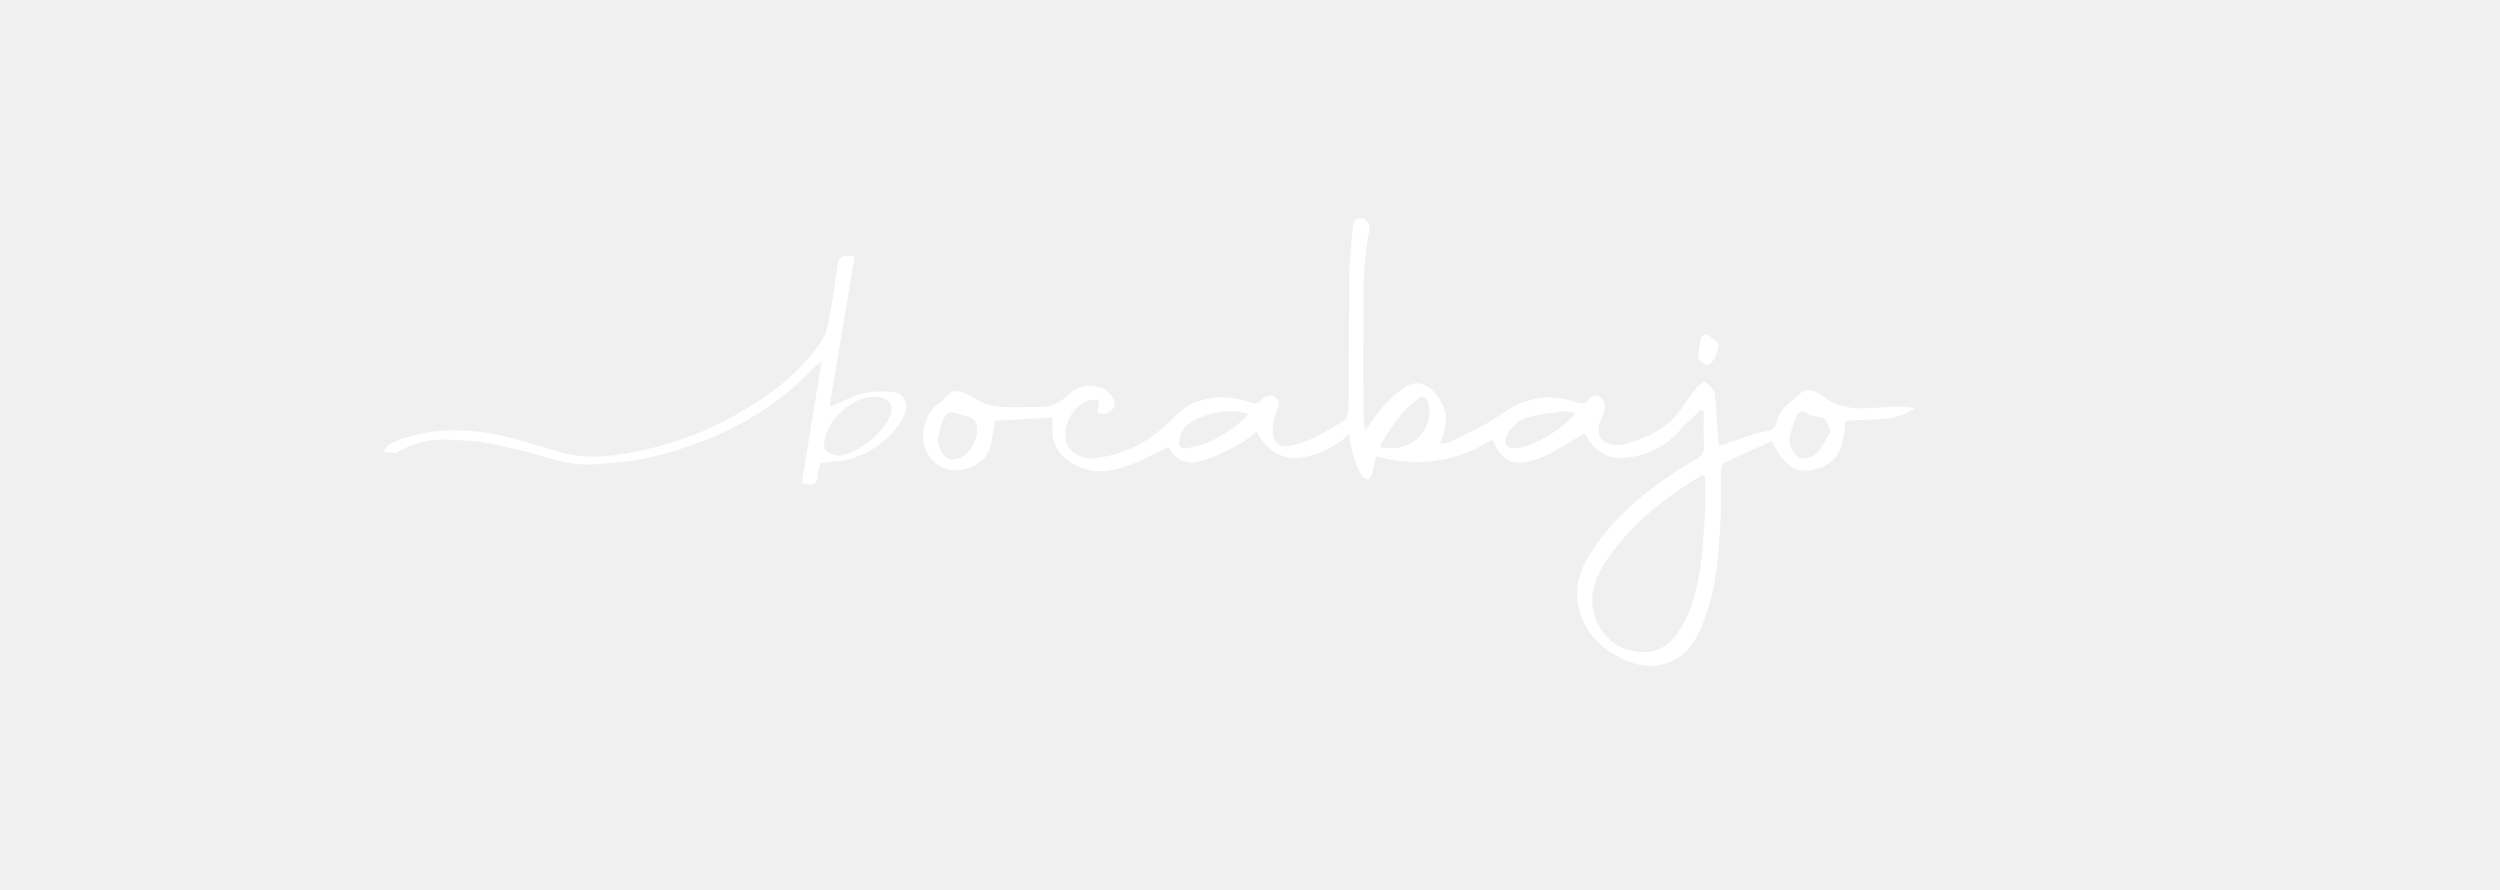
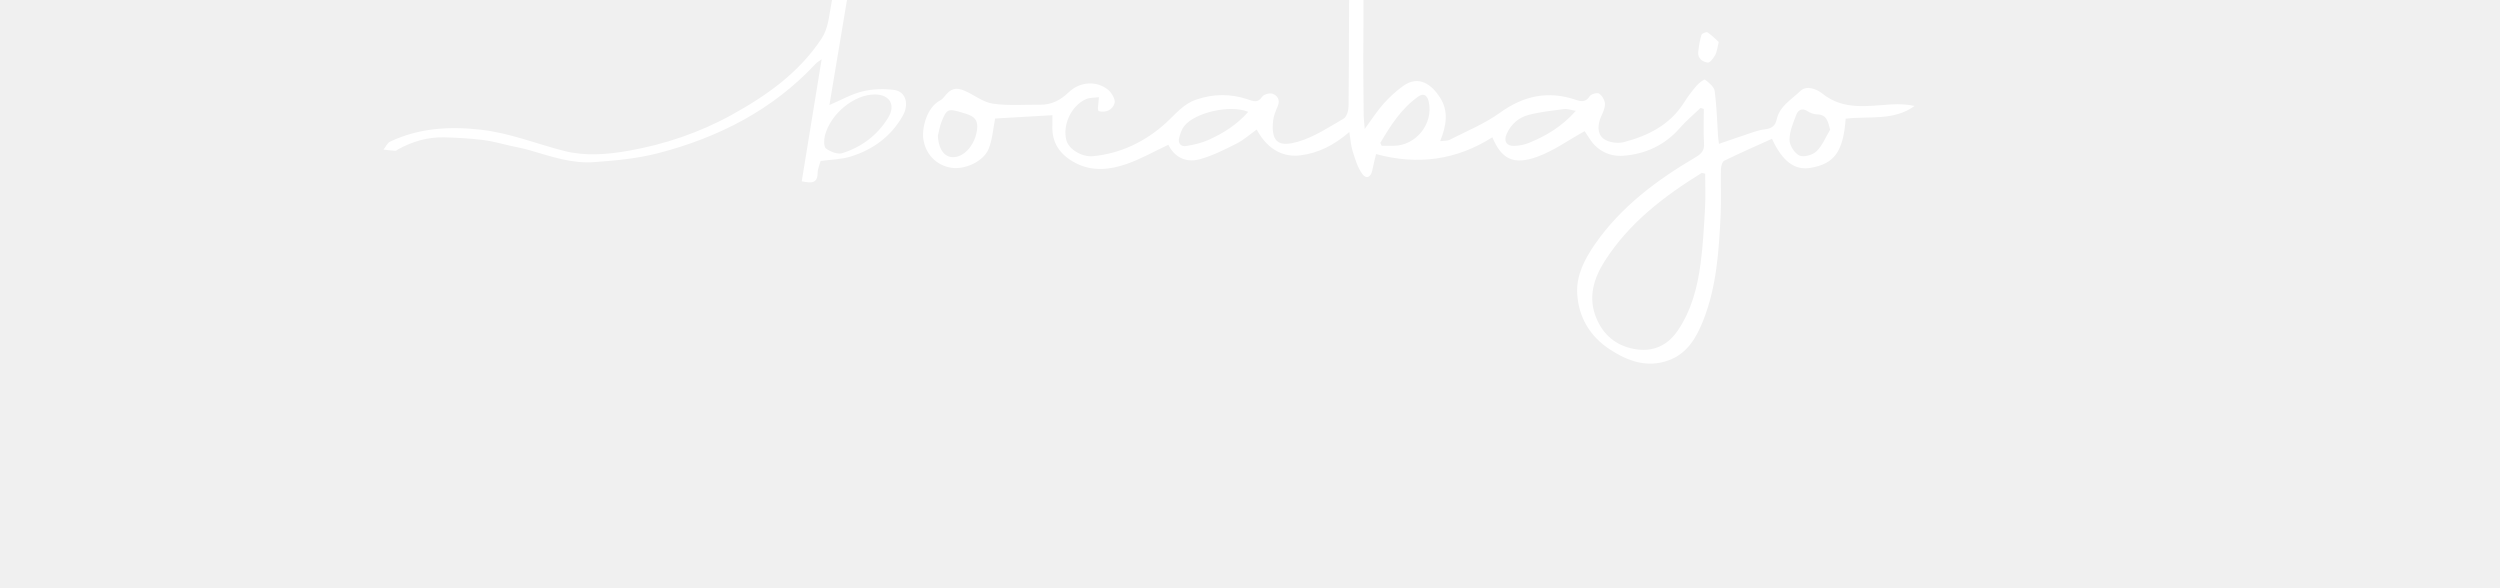
- <svg xmlns="http://www.w3.org/2000/svg" id="Capa_1" data-name="Capa 1" viewBox="0 0 1654.25 588.46">
+ <svg xmlns="http://www.w3.org/2000/svg" id="Capa_1" data-name="Capa 1" viewBox="0 200 1654.25 388.46">
  <defs>
    <style>
      .cls-1 {
        fill: #fff;
      }
    </style>
  </defs>
  <g id="tqLfoJ.tif">
    <g>
      <path class="cls-1" d="m892.85,287.36c-10.13,8.7-20.51,14.01-32.61,15.46-9.47,1.13-20.66-2.24-28.7-17.11-4.43,3.16-8.5,6.87-13.22,9.25-7.96,4.02-16.08,8.18-24.62,10.46-9.06,2.43-16.62-1.48-20.6-9.63-9.3,4.37-18.04,9.37-27.39,12.64-11.17,3.91-22.84,5.29-34.08-.6-9.92-5.19-15.7-12.96-15.28-24.57.08-2.19.01-4.39.01-7.03-13.23.77-25.93,1.5-37.87,2.19-1.4,6.96-1.81,13.9-4.28,20.02-3.41,8.45-15.76,14-24.82,12.56-9.58-1.52-16.92-8.74-18.42-18.95-1.04-7.06,2.11-20.95,11.24-25.67,1.02-.53,1.91-1.46,2.63-2.39,4.26-5.5,7.63-6.55,13.89-3.74,6.13,2.75,11.89,7.42,18.24,8.34,10.26,1.49,20.86.59,31.31.7,7.57.08,13.31-2.9,18.93-8.28,7.65-7.33,18.84-7.57,26.07-1.55,2.37,1.97,4.92,6.37,4.24,8.76-1.25,4.34-5.5,6.59-10.66,5.31-.17-.84-.42-1.42-.38-1.97.18-2.42.45-4.84.69-7.26-2.9.41-6.09.17-8.64,1.33-9.82,4.45-15.62,17.22-12.86,27.35,1.58,5.77,10.22,11.09,17.6,10.37,18.52-1.8,34.72-9.77,48.12-21.92,6.38-5.78,11.43-12.53,20.04-15.48,11.52-3.95,22.87-4.03,34.34-.17,3.4,1.14,6.52,2.63,9.36-1.72,1.04-1.6,5-2.72,6.89-2.03,3.35,1.21,5.23,4.16,3.43,8.31-1.35,3.1-2.71,6.39-3.05,9.7-1.61,15.42,5.2,16.94,16.24,13.8,10.75-3.06,20.59-9.62,30.43-15.33,2.04-1.18,3.24-5.36,3.27-8.17.33-29.83.18-59.66.55-89.49.12-9.62,1.25-19.24,2.16-28.83.32-3.4.07-7.99,5.53-7.44,4.94.5,6.23,4.19,5.36,8.44-4.79,23.51-3.46,47.34-3.77,71.06-.23,17.35.05,34.71.17,52.06.02,2.49.37,4.98.7,9.17,4.82-6.54,8.24-11.92,12.42-16.63,3.85-4.32,8.21-8.32,12.89-11.72,10.45-7.6,19.06-.97,24.59,7.7,5.71,8.96,4.16,18.44.03,28.73,2.59-.32,4.68-.07,6.22-.86,11.23-5.77,23.18-10.6,33.32-17.92,15.85-11.44,32.17-14.77,50.56-8.45,3.51,1.21,6.34,1.36,8.8-2.47.93-1.45,5-2.6,6.22-1.79,2,1.35,3.79,4.36,3.91,6.76.13,2.82-1.41,5.82-2.6,8.58-2.29,5.28-2.63,11.24,1.64,14.53,3.24,2.49,9.34,3.35,13.46,2.27,16.09-4.22,30.56-11.42,39.87-26.25,2.45-3.91,5.29-7.62,8.3-11.13,1.51-1.76,5-4.38,5.53-3.97,2.61,2.03,6.03,4.74,6.41,7.58,1.35,9.95,1.57,20.04,2.24,30.08.09,1.36.33,2.71.59,4.84,5.3-1.82,10.14-3.57,15.02-5.14,5.15-1.66,10.27-3.91,15.57-4.51,4.48-.51,6.74-2.55,7.53-6.27,1.95-9.14,9.96-13.43,15.79-19.11,3.93-3.82,10.53-1.43,14.58,1.82,14.03,11.23,29.96,8.03,45.71,7.1,5.03-.3,10.1-.05,15.26,1.01-13.86,10.13-30.35,6.55-45.62,8.46-1.61,21.72-7.39,29.76-23.11,32.51-10.47,1.83-18.66-4.06-25.65-19.22-10.52,4.76-21.14,9.4-31.54,14.49-1.37.67-2.2,3.68-2.24,5.62-.22,10.08.3,20.2-.19,30.26-1.15,23.69-2.63,47.4-11.51,69.81-4.53,11.45-10.58,21.96-23.03,26.45-14.21,5.12-27.03.45-38.81-7.28-13.29-8.72-20.82-21.6-21.58-37.26-.58-11.91,4.99-22.54,11.73-32.28,17.26-24.93,40.97-42.5,66.69-57.65,4.01-2.36,5.82-4.52,5.51-9.29-.49-7.52-.13-15.09-.13-22.63l-2.15-.68c-4.57,4.39-9.5,8.46-13.64,13.22-9.97,11.46-22.89,17.36-37.51,18.44-8.73.65-16.97-3.04-22.16-11.11-1.29-2-2.62-3.97-3.41-5.16-10.63,5.88-20.43,12.99-31.36,16.95-15.67,5.68-23.69,1.54-29.68-12.9-23.82,15.1-49.43,18.59-76.96,11.11-.87,3.7-1.84,7.14-2.48,10.65-.85,4.66-3.96,6.23-6.68,2.47-3.11-4.3-4.69-9.83-6.34-15.02-1.18-3.7-1.38-7.71-2.2-12.71Zm235.45,27.57c-.73-.19-1.46-.37-2.19-.56-24.98,15.43-48.07,33.07-64.16,58.21-7.35,11.48-11.32,24.14-5.72,37.77,4.6,11.19,13,18.29,24.95,20.54,12.14,2.29,22.03-1.94,28.93-12.06,9.14-13.4,13.1-28.8,15.19-44.58,1.61-12.14,2.25-24.42,2.93-36.67.41-7.54.08-15.11.08-22.67Zm-302.34-40.91c-11.96-5.04-35.42.51-42.36,9.39-1.64,2.11-2.6,4.91-3.3,7.55-.99,3.72.91,6.27,4.68,5.65,5.04-.83,10.21-1.99,14.83-4.09,9.63-4.36,18.56-9.93,26.15-18.5Zm216.78-.67c-3.65-.61-5.8-1.47-7.79-1.2-7.88,1.05-15.86,1.89-23.52,3.89-6.57,1.72-11.66,6.22-14.5,12.62-2.12,4.78-.05,8.07,5.18,7.88,3.3-.12,6.76-.83,9.81-2.08,11.15-4.59,21.43-10.55,30.82-21.12Zm-422.16,16.55c.58,9.88,5.2,15.31,12.23,13.87,7.01-1.44,12.97-9.81,13.78-18.68.69-7.54-4.14-8.85-9.95-10.58-9.14-2.73-10.19-2.74-13.7,6.23-1.14,2.92-1.59,6.11-2.36,9.17Zm590.42-4.05c-1.49-5.65-2.19-10.01-8.72-10.18-2.1-.06-4.44-.9-6.2-2.08-3.58-2.41-6.25-.73-7.38,2.14-2.14,5.42-4.56,11.2-4.58,16.83-.01,3.6,3.31,8.84,6.53,10.34,2.86,1.32,8.81-.33,11.33-2.79,3.92-3.81,6.1-9.41,9.01-14.26Zm-297.66,8.73l.94,1.91c2.54,0,5.09,0,7.63,0,14.91.04,26.71-14.49,23.5-29.13-.81-3.68-2.99-6.25-6.87-3.52-11.29,7.93-18.41,19.23-25.2,30.74Z" />
      <path class="cls-1" d="m565.48,169.95c-5.58,33.34-11.12,66.4-16.66,99.55,7.69-3.28,14.54-7.23,21.91-9.03,6.68-1.63,14.06-1.87,20.89-.96,7.73,1.03,10.19,9.35,5.64,17.3-7.77,13.58-19.71,22.28-34.45,26.8-6.2,1.9-12.97,1.97-19.82,2.92-.59,2.29-1.92,5.16-1.97,8.06-.13,6.83-4.05,6.69-10.51,5.38,4.35-26.65,8.68-53.2,13.17-80.75-1.78,1.32-3.07,2.01-4.01,3.02-28.45,30.56-64.17,48.71-103.97,59.07-13.87,3.61-28.47,4.97-42.84,5.99-14.6,1.04-28.5-3.87-42.39-7.89-4.2-1.22-8.52-2.02-12.79-2.96-6.04-1.34-12.03-3.1-18.15-3.83-8.57-1.02-17.22-1.55-25.86-1.74-10.65-.23-20.63,2.71-29.98,7.78-.71.38-1.43,1.15-2.11,1.12-2.61-.12-5.21-.5-7.81-.79,1.44-1.81,2.51-4.41,4.39-5.29,19.13-9,39.1-10.24,60.02-7.87,19.12,2.16,36.67,9.31,54.97,14,14.19,3.64,28.59,2.42,42.69-.06,24-4.22,46.93-11.98,68.33-23.77,23.13-12.75,44.32-27.72,59.3-50.23,4.65-6.98,4.99-14.69,6.44-22.25,1.81-9.44,2.98-19.01,4.3-28.54.87-6.25,4.93-6.39,11.26-5.02Zm13.47,92.56c-13.6-.1-29.33,12.58-33.1,27.15-.71,2.75-.85,7.41.71,8.59,2.86,2.15,7.73,4.07,10.8,3.09,12.79-4.06,23.25-11.85,30.34-23.46,5.13-8.41,1.07-15.31-8.76-15.38Z" />
      <path class="cls-1" d="m1137.29,227.79c-1.01,3.99-1.17,6.54-2.3,8.55-1.16,2.07-3.49,5.28-4.9,5.08-3.52-.5-6.91-2.69-6.36-7.27.45-3.74,1.03-7.5,2.13-11.08.29-.94,3.31-2.15,4-1.68,2.84,1.93,5.27,4.47,7.43,6.4Z" />
    </g>
  </g>
</svg>
